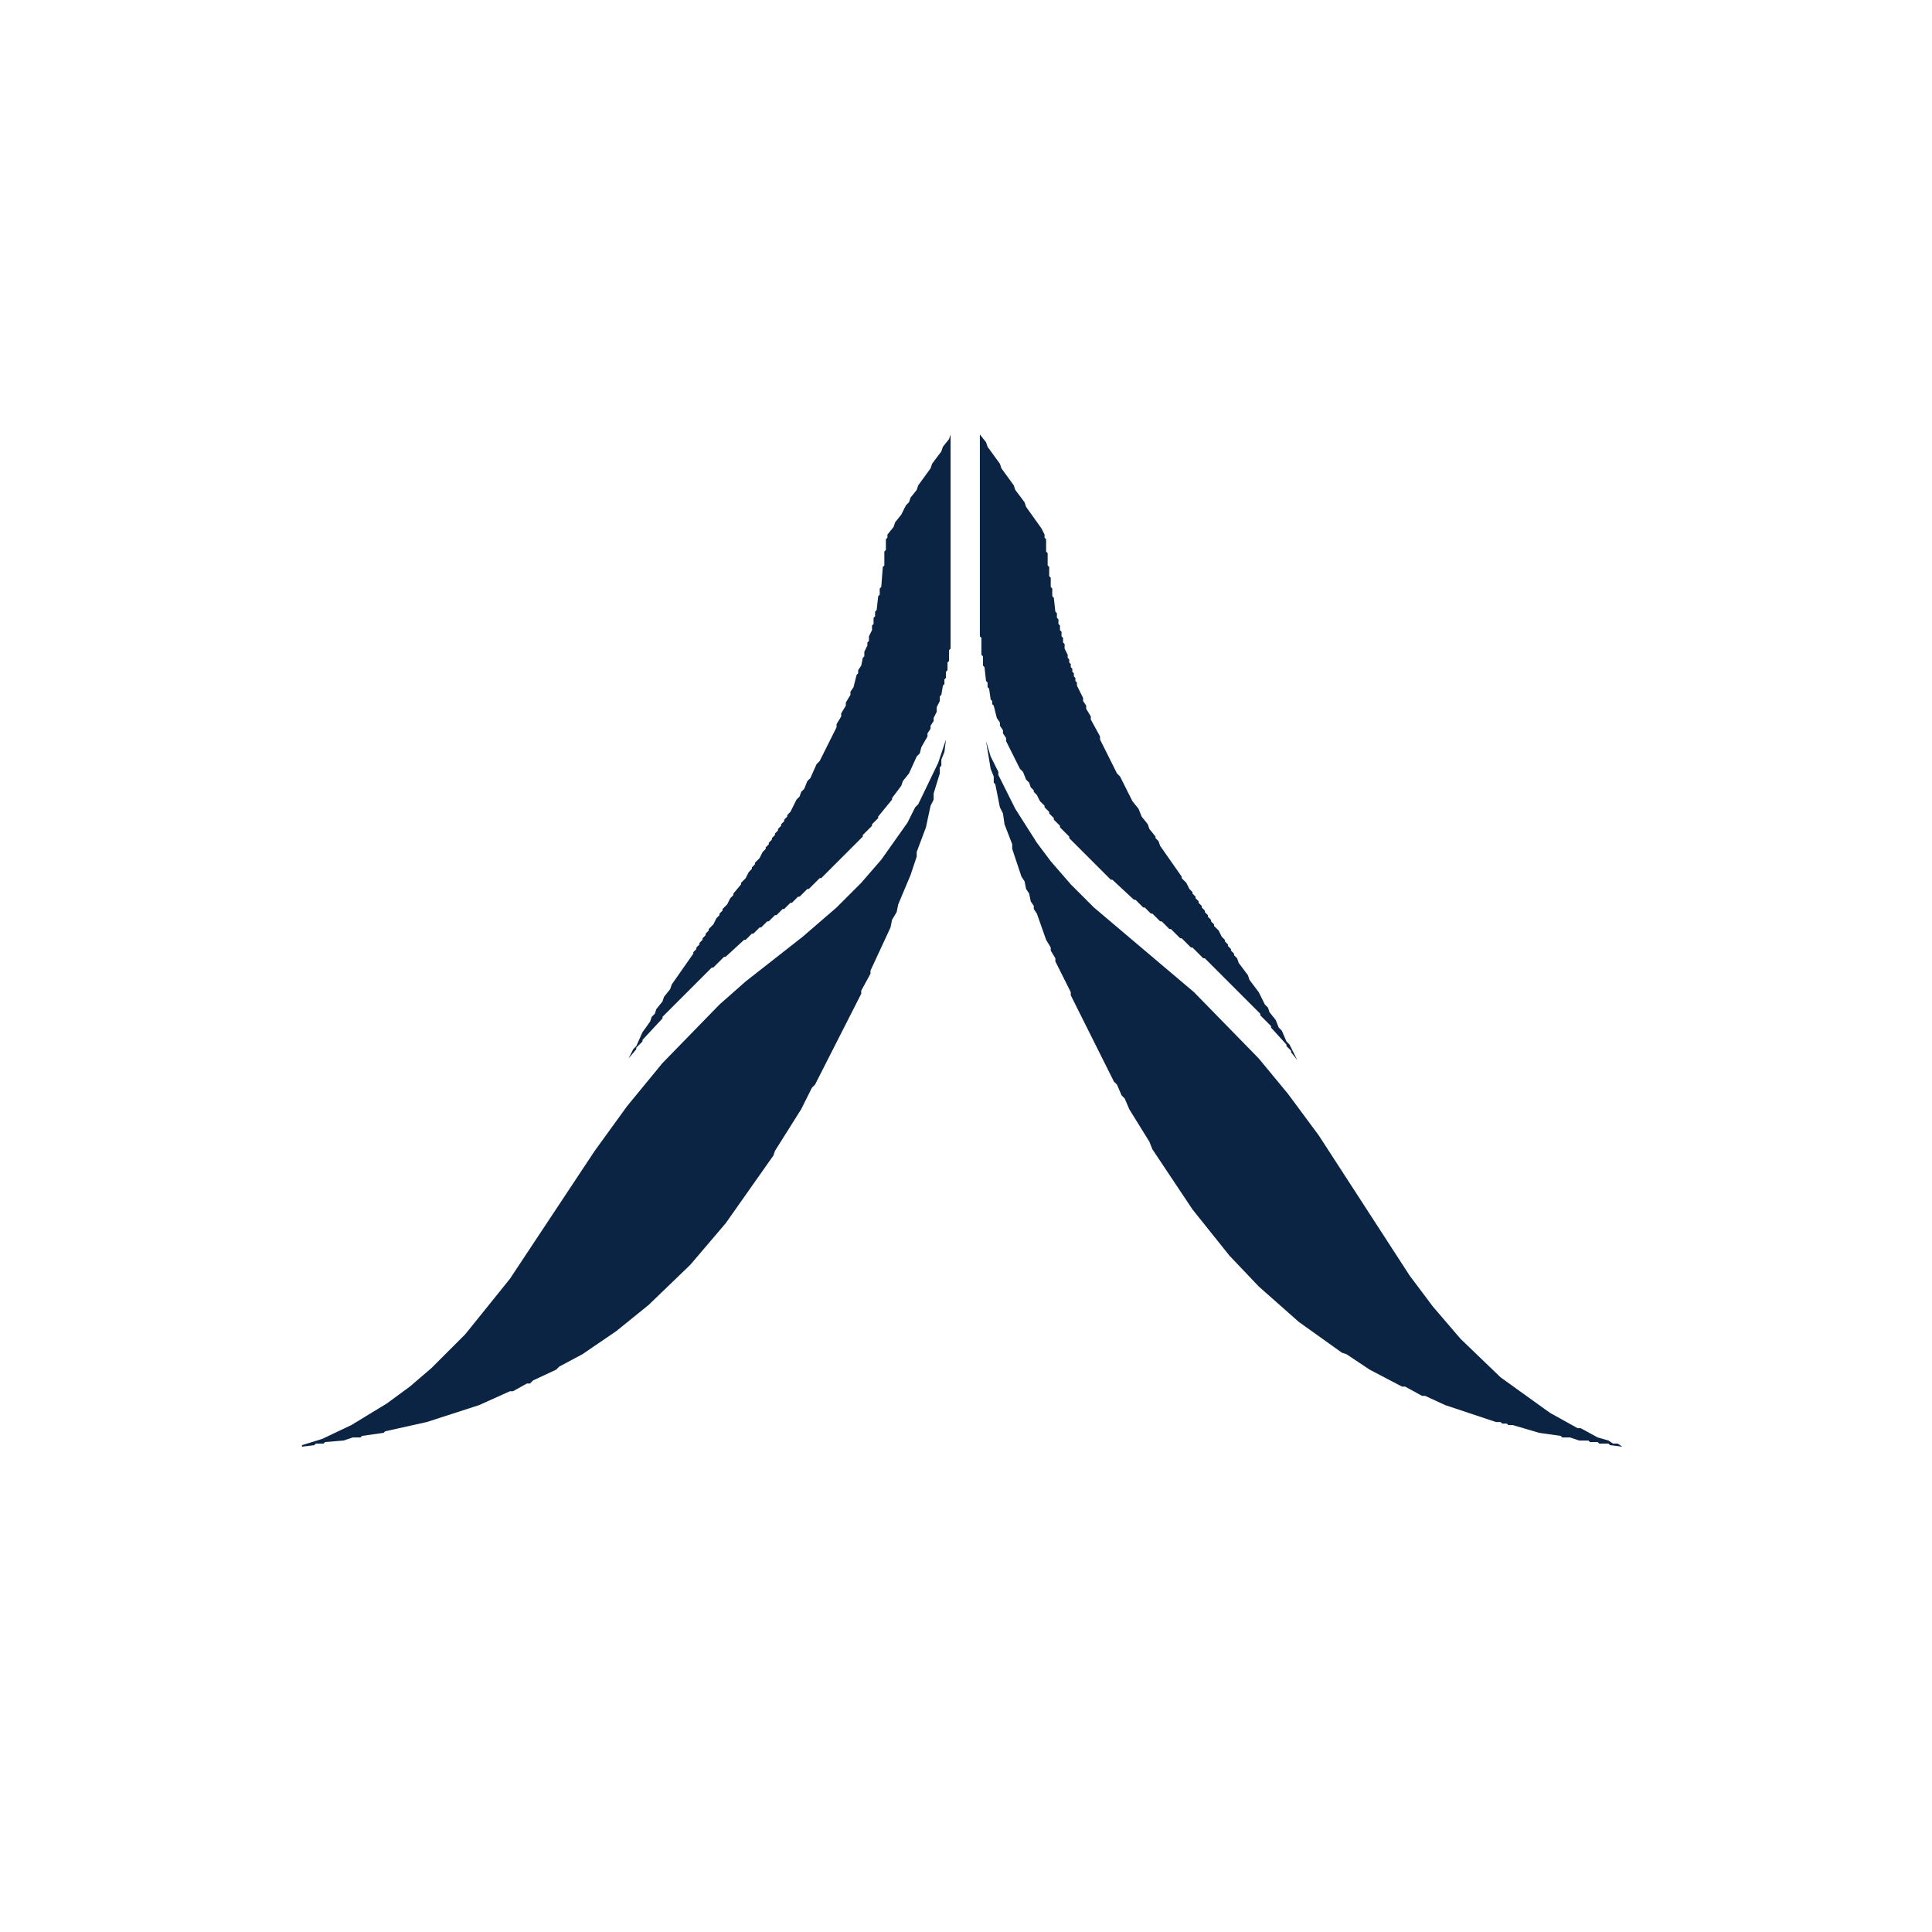
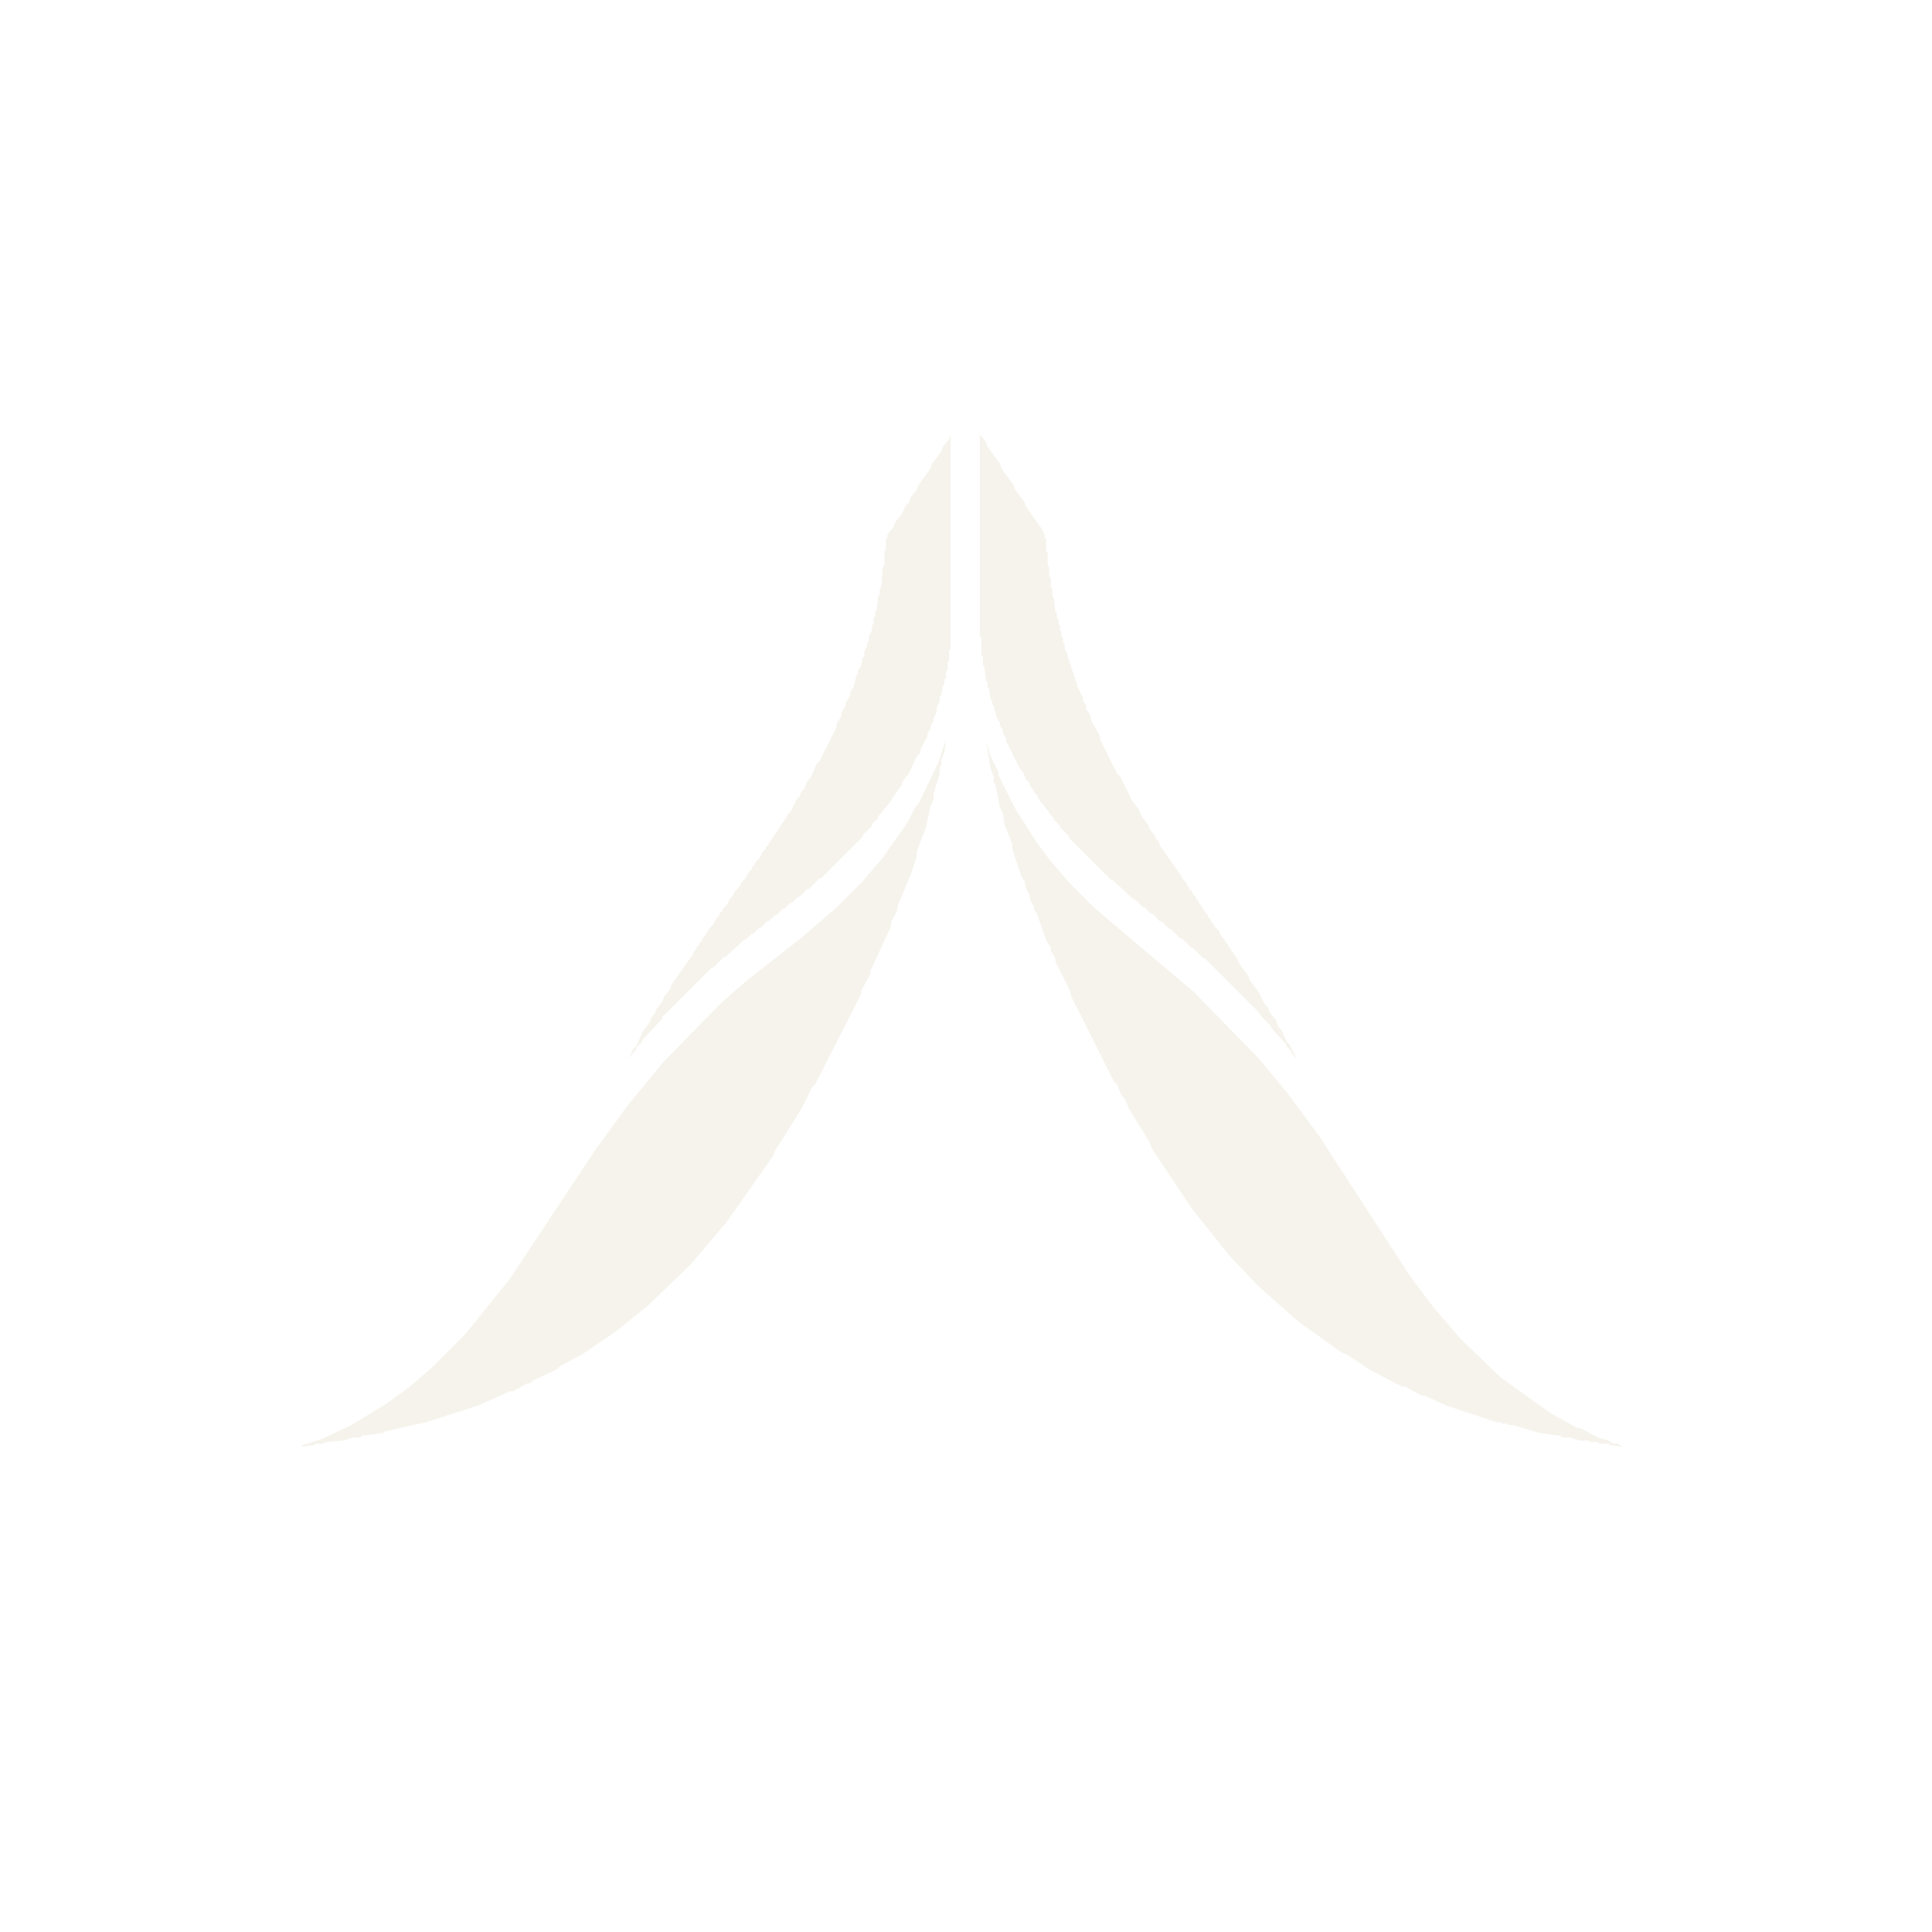
- <svg xmlns="http://www.w3.org/2000/svg" viewBox="0 0 1254 1254" role="img" aria-label="Arvenaire icon">
-   <style>
-     path {
-       fill: #0B2444;
-     }
-     @media (prefers-color-scheme: dark) {
-       path {
-         fill: #F6F3EC;
-       }
-     }
-   </style>
-   <path d="M 614,480 L 609,495 L 596,522 L 594,524 L 589,534 L 572,558 L 559,573 L 543,589 L 521,608 L 484,637 L 467,652 L 430,690 L 407,718 L 386,747 L 331,830 L 302,866 L 280,888 L 266,900 L 251,911 L 228,925 L 209,934 L 196,938 L 196,939 L 204,938 L 205,937 L 210,937 L 211,936 L 223,935 L 229,933 L 234,933 L 235,932 L 249,930 L 250,929 L 277,923 L 311,912 L 331,903 L 333,903 L 342,898 L 344,898 L 346,896 L 361,889 L 363,887 L 378,879 L 400,864 L 421,847 L 448,821 L 471,794 L 502,750 L 503,747 L 520,720 L 527,706 L 529,704 L 559,645 L 559,643 L 565,632 L 565,630 L 578,602 L 579,597 L 582,592 L 583,587 L 591,568 L 595,556 L 595,553 L 601,537 L 604,523 L 606,519 L 606,515 L 610,502 L 610,498 L 611,497 L 611,493 L 613,488 Z" />
-   <path d="M 640,481 L 643,499 L 645,504 L 645,508 L 646,509 L 649,524 L 651,528 L 652,535 L 657,548 L 657,551 L 663,569 L 665,572 L 666,577 L 668,580 L 669,585 L 671,588 L 671,590 L 673,593 L 679,610 L 682,615 L 682,617 L 685,622 L 685,624 L 695,644 L 695,646 L 723,702 L 725,704 L 728,711 L 730,713 L 733,720 L 746,741 L 748,746 L 774,785 L 798,815 L 817,835 L 843,858 L 871,878 L 874,879 L 889,889 L 910,900 L 912,900 L 923,906 L 925,906 L 938,912 L 971,923 L 974,923 L 975,924 L 978,924 L 979,925 L 982,925 L 999,930 L 1013,932 L 1014,933 L 1019,933 L 1025,935 L 1031,935 L 1032,936 L 1037,936 L 1038,937 L 1044,937 L 1045,938 L 1053,939 L 1050,937 L 1047,937 L 1044,935 L 1037,933 L 1026,927 L 1024,927 L 1006,917 L 974,894 L 948,869 L 930,848 L 915,828 L 856,737 L 836,710 L 817,687 L 775,644 L 710,589 L 695,574 L 682,559 L 673,547 L 659,525 L 648,503 L 648,501 L 643,491 Z" />
-   <path d="M 617,282 L 616,285 L 612,290 L 611,293 L 605,301 L 604,304 L 596,315 L 595,318 L 591,323 L 590,326 L 588,328 L 585,334 L 581,339 L 580,342 L 576,347 L 576,349 L 575,350 L 575,357 L 574,358 L 574,367 L 573,368 L 572,381 L 571,382 L 571,386 L 570,387 L 569,396 L 568,397 L 568,400 L 567,401 L 567,405 L 566,406 L 566,409 L 564,413 L 564,416 L 563,417 L 563,419 L 561,423 L 561,426 L 560,427 L 559,432 L 557,435 L 557,437 L 556,438 L 554,446 L 552,449 L 552,451 L 549,456 L 549,458 L 546,463 L 546,465 L 543,470 L 543,472 L 532,494 L 530,496 L 526,505 L 524,507 L 522,512 L 520,514 L 519,517 L 517,519 L 513,527 L 511,529 L 511,530 L 509,532 L 509,533 L 507,535 L 507,536 L 505,538 L 505,539 L 503,541 L 503,542 L 501,544 L 501,545 L 499,547 L 499,548 L 497,550 L 497,551 L 495,553 L 493,557 L 490,560 L 490,561 L 488,563 L 488,564 L 486,566 L 484,570 L 481,573 L 481,574 L 476,580 L 476,581 L 474,583 L 472,587 L 469,590 L 469,591 L 467,593 L 467,594 L 465,596 L 463,600 L 460,603 L 460,604 L 458,606 L 458,607 L 456,609 L 456,610 L 454,612 L 454,613 L 452,615 L 452,616 L 450,618 L 450,619 L 436,639 L 435,642 L 431,647 L 430,650 L 426,655 L 425,658 L 423,660 L 422,663 L 417,670 L 413,679 L 411,681 L 408,687 L 413,681 L 413,680 L 417,676 L 417,675 L 430,661 L 430,660 L 462,628 L 463,628 L 470,621 L 471,621 L 483,610 L 484,610 L 488,606 L 489,606 L 493,602 L 494,602 L 498,598 L 499,598 L 503,594 L 504,594 L 508,590 L 509,590 L 513,586 L 514,586 L 518,582 L 519,582 L 524,577 L 525,577 L 532,570 L 533,570 L 560,543 L 560,542 L 566,536 L 566,535 L 570,531 L 570,530 L 579,519 L 579,518 L 585,510 L 586,507 L 590,502 L 595,491 L 597,489 L 598,485 L 602,478 L 602,476 L 604,473 L 604,471 L 606,468 L 606,466 L 608,462 L 608,459 L 610,455 L 610,452 L 611,451 L 612,445 L 613,444 L 613,441 L 614,440 L 614,436 L 615,435 L 615,430 L 616,429 L 616,422 L 617,421 Z" />
-   <path d="M 636,282 L 636,413 L 637,414 L 637,425 L 638,426 L 638,432 L 639,433 L 640,442 L 641,443 L 641,446 L 642,447 L 643,454 L 644,455 L 644,457 L 645,458 L 647,466 L 649,469 L 649,471 L 651,474 L 651,476 L 653,479 L 653,481 L 662,499 L 664,501 L 666,506 L 668,508 L 669,511 L 671,513 L 671,514 L 673,516 L 675,520 L 678,523 L 678,524 L 681,527 L 681,528 L 684,531 L 684,532 L 688,536 L 688,537 L 694,543 L 694,544 L 721,571 L 722,571 L 736,584 L 737,584 L 742,589 L 743,589 L 747,593 L 748,593 L 753,598 L 754,598 L 759,603 L 760,603 L 766,609 L 767,609 L 773,615 L 774,615 L 781,622 L 782,622 L 818,658 L 818,659 L 825,666 L 825,667 L 835,678 L 835,679 L 838,682 L 838,683 L 842,688 L 837,678 L 835,676 L 832,669 L 830,667 L 828,662 L 824,657 L 823,654 L 821,652 L 817,644 L 811,636 L 810,633 L 804,625 L 803,622 L 801,620 L 801,619 L 799,617 L 799,616 L 797,614 L 797,613 L 795,611 L 795,610 L 793,608 L 791,604 L 788,601 L 788,600 L 786,598 L 786,597 L 784,595 L 784,594 L 782,592 L 782,591 L 780,589 L 780,588 L 778,586 L 778,585 L 776,583 L 776,582 L 774,580 L 774,579 L 772,577 L 770,573 L 767,570 L 767,569 L 753,549 L 752,546 L 750,544 L 750,543 L 746,538 L 745,535 L 741,530 L 739,525 L 735,520 L 727,504 L 725,502 L 714,480 L 714,478 L 708,467 L 708,465 L 705,460 L 705,458 L 703,455 L 703,453 L 699,445 L 699,443 L 698,442 L 698,440 L 697,439 L 697,437 L 696,436 L 696,434 L 695,433 L 695,431 L 694,430 L 694,428 L 693,427 L 693,425 L 691,421 L 691,418 L 690,417 L 690,414 L 689,413 L 689,410 L 688,409 L 688,406 L 687,405 L 687,402 L 686,401 L 686,398 L 685,397 L 684,388 L 683,387 L 683,382 L 682,381 L 682,375 L 681,374 L 681,368 L 680,367 L 680,359 L 679,358 L 679,350 L 678,349 L 678,347 L 676,343 L 666,329 L 665,326 L 659,318 L 658,315 L 650,304 L 649,301 L 641,290 L 640,287 Z" />
+ <svg xmlns="http://www.w3.org/2000/svg" viewBox="0 0 1254 1254" role="img" aria-label="Arvenaire master symbol">
+   <g fill="#F6F3EC">
+     <path d="M 614,480 L 609,495 L 596,522 L 594,524 L 589,534 L 572,558 L 559,573 L 543,589 L 521,608 L 484,637 L 467,652 L 430,690 L 407,718 L 386,747 L 331,830 L 302,866 L 280,888 L 266,900 L 251,911 L 228,925 L 209,934 L 196,938 L 196,939 L 204,938 L 205,937 L 210,937 L 211,936 L 223,935 L 229,933 L 234,933 L 235,932 L 249,930 L 250,929 L 277,923 L 311,912 L 331,903 L 333,903 L 342,898 L 344,898 L 346,896 L 361,889 L 363,887 L 378,879 L 400,864 L 421,847 L 448,821 L 471,794 L 502,750 L 503,747 L 520,720 L 527,706 L 529,704 L 559,645 L 559,643 L 565,632 L 565,630 L 578,602 L 579,597 L 582,592 L 583,587 L 591,568 L 595,556 L 595,553 L 601,537 L 604,523 L 606,519 L 606,515 L 610,502 L 610,498 L 611,497 L 611,493 L 613,488 Z" />
+     <path d="M 640,481 L 643,499 L 645,504 L 645,508 L 646,509 L 649,524 L 651,528 L 652,535 L 657,548 L 657,551 L 663,569 L 665,572 L 666,577 L 668,580 L 669,585 L 671,588 L 671,590 L 673,593 L 679,610 L 682,615 L 682,617 L 685,622 L 685,624 L 695,644 L 695,646 L 723,702 L 725,704 L 728,711 L 730,713 L 733,720 L 746,741 L 748,746 L 774,785 L 798,815 L 817,835 L 843,858 L 871,878 L 874,879 L 889,889 L 910,900 L 912,900 L 923,906 L 925,906 L 938,912 L 971,923 L 974,923 L 975,924 L 978,924 L 979,925 L 982,925 L 999,930 L 1013,932 L 1014,933 L 1019,933 L 1025,935 L 1031,935 L 1032,936 L 1037,936 L 1038,937 L 1044,937 L 1045,938 L 1053,939 L 1050,937 L 1047,937 L 1044,935 L 1037,933 L 1026,927 L 1024,927 L 1006,917 L 974,894 L 948,869 L 930,848 L 915,828 L 856,737 L 836,710 L 817,687 L 775,644 L 710,589 L 695,574 L 682,559 L 673,547 L 659,525 L 648,503 L 648,501 L 643,491 Z" />
+     <path d="M 617,282 L 616,285 L 612,290 L 611,293 L 605,301 L 604,304 L 596,315 L 595,318 L 591,323 L 590,326 L 588,328 L 585,334 L 581,339 L 580,342 L 576,347 L 576,349 L 575,350 L 575,357 L 574,358 L 574,367 L 573,368 L 572,381 L 571,382 L 571,386 L 570,387 L 569,396 L 568,397 L 568,400 L 567,401 L 567,405 L 566,406 L 566,409 L 564,413 L 564,416 L 563,417 L 563,419 L 561,423 L 561,426 L 560,427 L 559,432 L 557,435 L 557,437 L 556,438 L 554,446 L 552,449 L 552,451 L 549,456 L 549,458 L 546,463 L 546,465 L 543,470 L 543,472 L 532,494 L 530,496 L 526,505 L 524,507 L 522,512 L 520,514 L 519,517 L 517,519 L 513,527 L 511,529 L 511,530 L 509,532 L 509,533 L 507,535 L 507,536 L 505,538 L 505,539 L 503,541 L 503,542 L 501,544 L 501,545 L 499,547 L 499,548 L 497,550 L 497,551 L 495,553 L 493,557 L 490,560 L 490,561 L 488,563 L 488,564 L 486,566 L 484,570 L 481,573 L 481,574 L 476,580 L 476,581 L 474,583 L 472,587 L 469,590 L 469,591 L 467,593 L 467,594 L 465,596 L 463,600 L 460,603 L 460,604 L 458,606 L 458,607 L 456,609 L 456,610 L 454,612 L 454,613 L 452,615 L 452,616 L 450,618 L 450,619 L 436,639 L 435,642 L 431,647 L 430,650 L 426,655 L 425,658 L 423,660 L 422,663 L 417,670 L 413,679 L 411,681 L 408,687 L 413,681 L 413,680 L 417,676 L 417,675 L 430,661 L 430,660 L 462,628 L 463,628 L 470,621 L 471,621 L 483,610 L 484,610 L 488,606 L 489,606 L 493,602 L 494,602 L 498,598 L 499,598 L 503,594 L 504,594 L 508,590 L 509,590 L 513,586 L 514,586 L 518,582 L 519,582 L 524,577 L 525,577 L 532,570 L 533,570 L 560,543 L 560,542 L 566,536 L 566,535 L 570,531 L 570,530 L 579,519 L 579,518 L 585,510 L 586,507 L 590,502 L 595,491 L 597,489 L 598,485 L 602,478 L 602,476 L 604,473 L 604,471 L 606,468 L 606,466 L 608,462 L 608,459 L 610,455 L 610,452 L 611,451 L 612,445 L 613,444 L 613,441 L 614,440 L 614,436 L 615,435 L 615,430 L 616,429 L 616,422 L 617,421 Z" />
+     <path d="M 636,282 L 636,413 L 637,414 L 637,425 L 638,426 L 638,432 L 639,433 L 640,442 L 641,443 L 641,446 L 642,447 L 643,454 L 644,455 L 644,457 L 645,458 L 647,466 L 649,469 L 649,471 L 651,474 L 651,476 L 653,479 L 653,481 L 662,499 L 664,501 L 666,506 L 668,508 L 669,511 L 671,513 L 671,514 L 673,516 L 675,520 L 678,523 L 678,524 L 681,527 L 681,528 L 684,531 L 684,532 L 688,536 L 688,537 L 694,543 L 694,544 L 721,571 L 722,571 L 736,584 L 737,584 L 742,589 L 743,589 L 747,593 L 748,593 L 753,598 L 754,598 L 759,603 L 760,603 L 766,609 L 767,609 L 773,615 L 774,615 L 781,622 L 782,622 L 818,658 L 818,659 L 825,666 L 825,667 L 835,678 L 835,679 L 838,682 L 838,683 L 842,688 L 837,678 L 835,676 L 832,669 L 830,667 L 828,662 L 824,657 L 823,654 L 821,652 L 817,644 L 811,636 L 810,633 L 804,625 L 803,622 L 801,620 L 801,619 L 799,617 L 799,616 L 797,614 L 797,613 L 795,611 L 795,610 L 793,608 L 791,604 L 788,601 L 788,600 L 786,598 L 786,597 L 784,595 L 784,594 L 782,592 L 782,591 L 780,589 L 780,588 L 778,586 L 778,585 L 776,583 L 776,582 L 774,580 L 774,579 L 772,577 L 770,573 L 767,570 L 767,569 L 753,549 L 752,546 L 750,544 L 750,543 L 746,538 L 745,535 L 741,530 L 739,525 L 735,520 L 727,504 L 725,502 L 714,480 L 714,478 L 708,467 L 708,465 L 705,460 L 705,458 L 703,455 L 703,453 L 699,445 L 699,443 L 698,442 L 698,440 L 697,439 L 697,437 L 696,436 L 696,434 L 695,433 L 695,431 L 694,430 L 694,428 L 693,427 L 693,425 L 691,421 L 691,418 L 690,417 L 690,414 L 689,413 L 689,410 L 688,409 L 688,406 L 687,405 L 687,402 L 686,401 L 686,398 L 685,397 L 684,388 L 683,387 L 683,382 L 682,381 L 682,375 L 681,374 L 681,368 L 680,367 L 680,359 L 679,358 L 679,350 L 678,349 L 678,347 L 676,343 L 666,329 L 665,326 L 659,318 L 658,315 L 650,304 L 649,301 L 641,290 L 640,287 Z" />
+   </g>
</svg>
